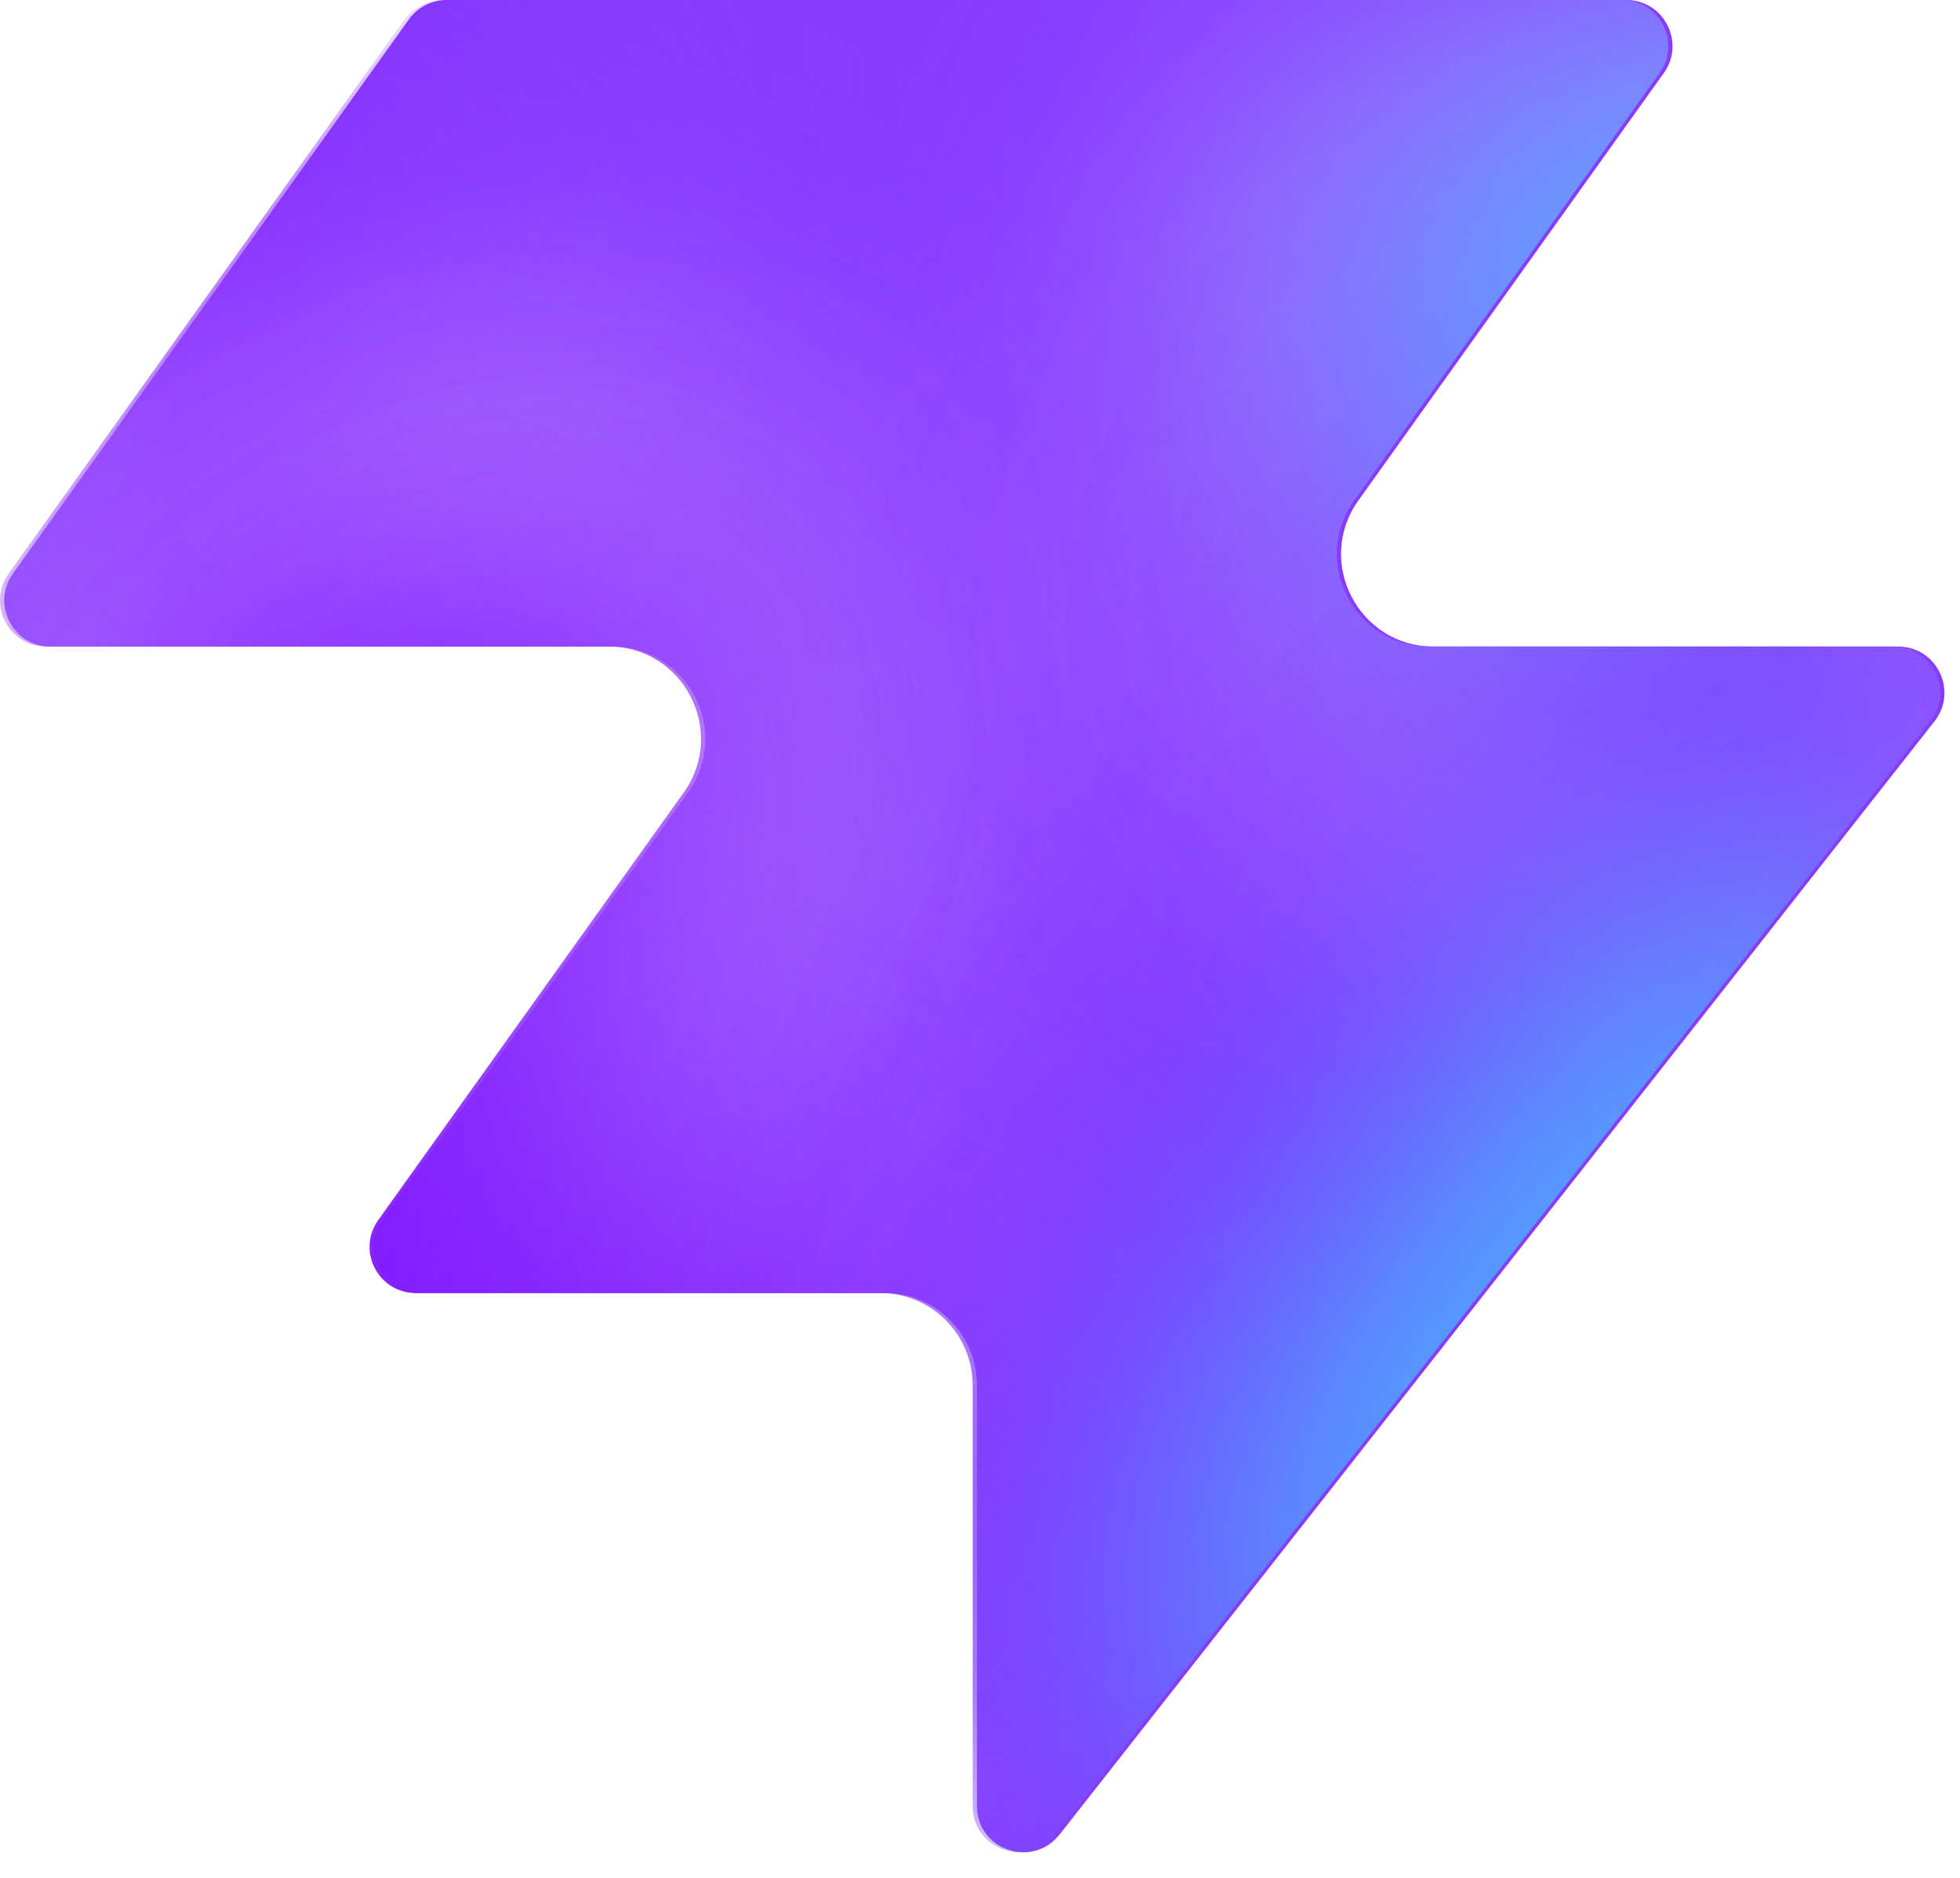
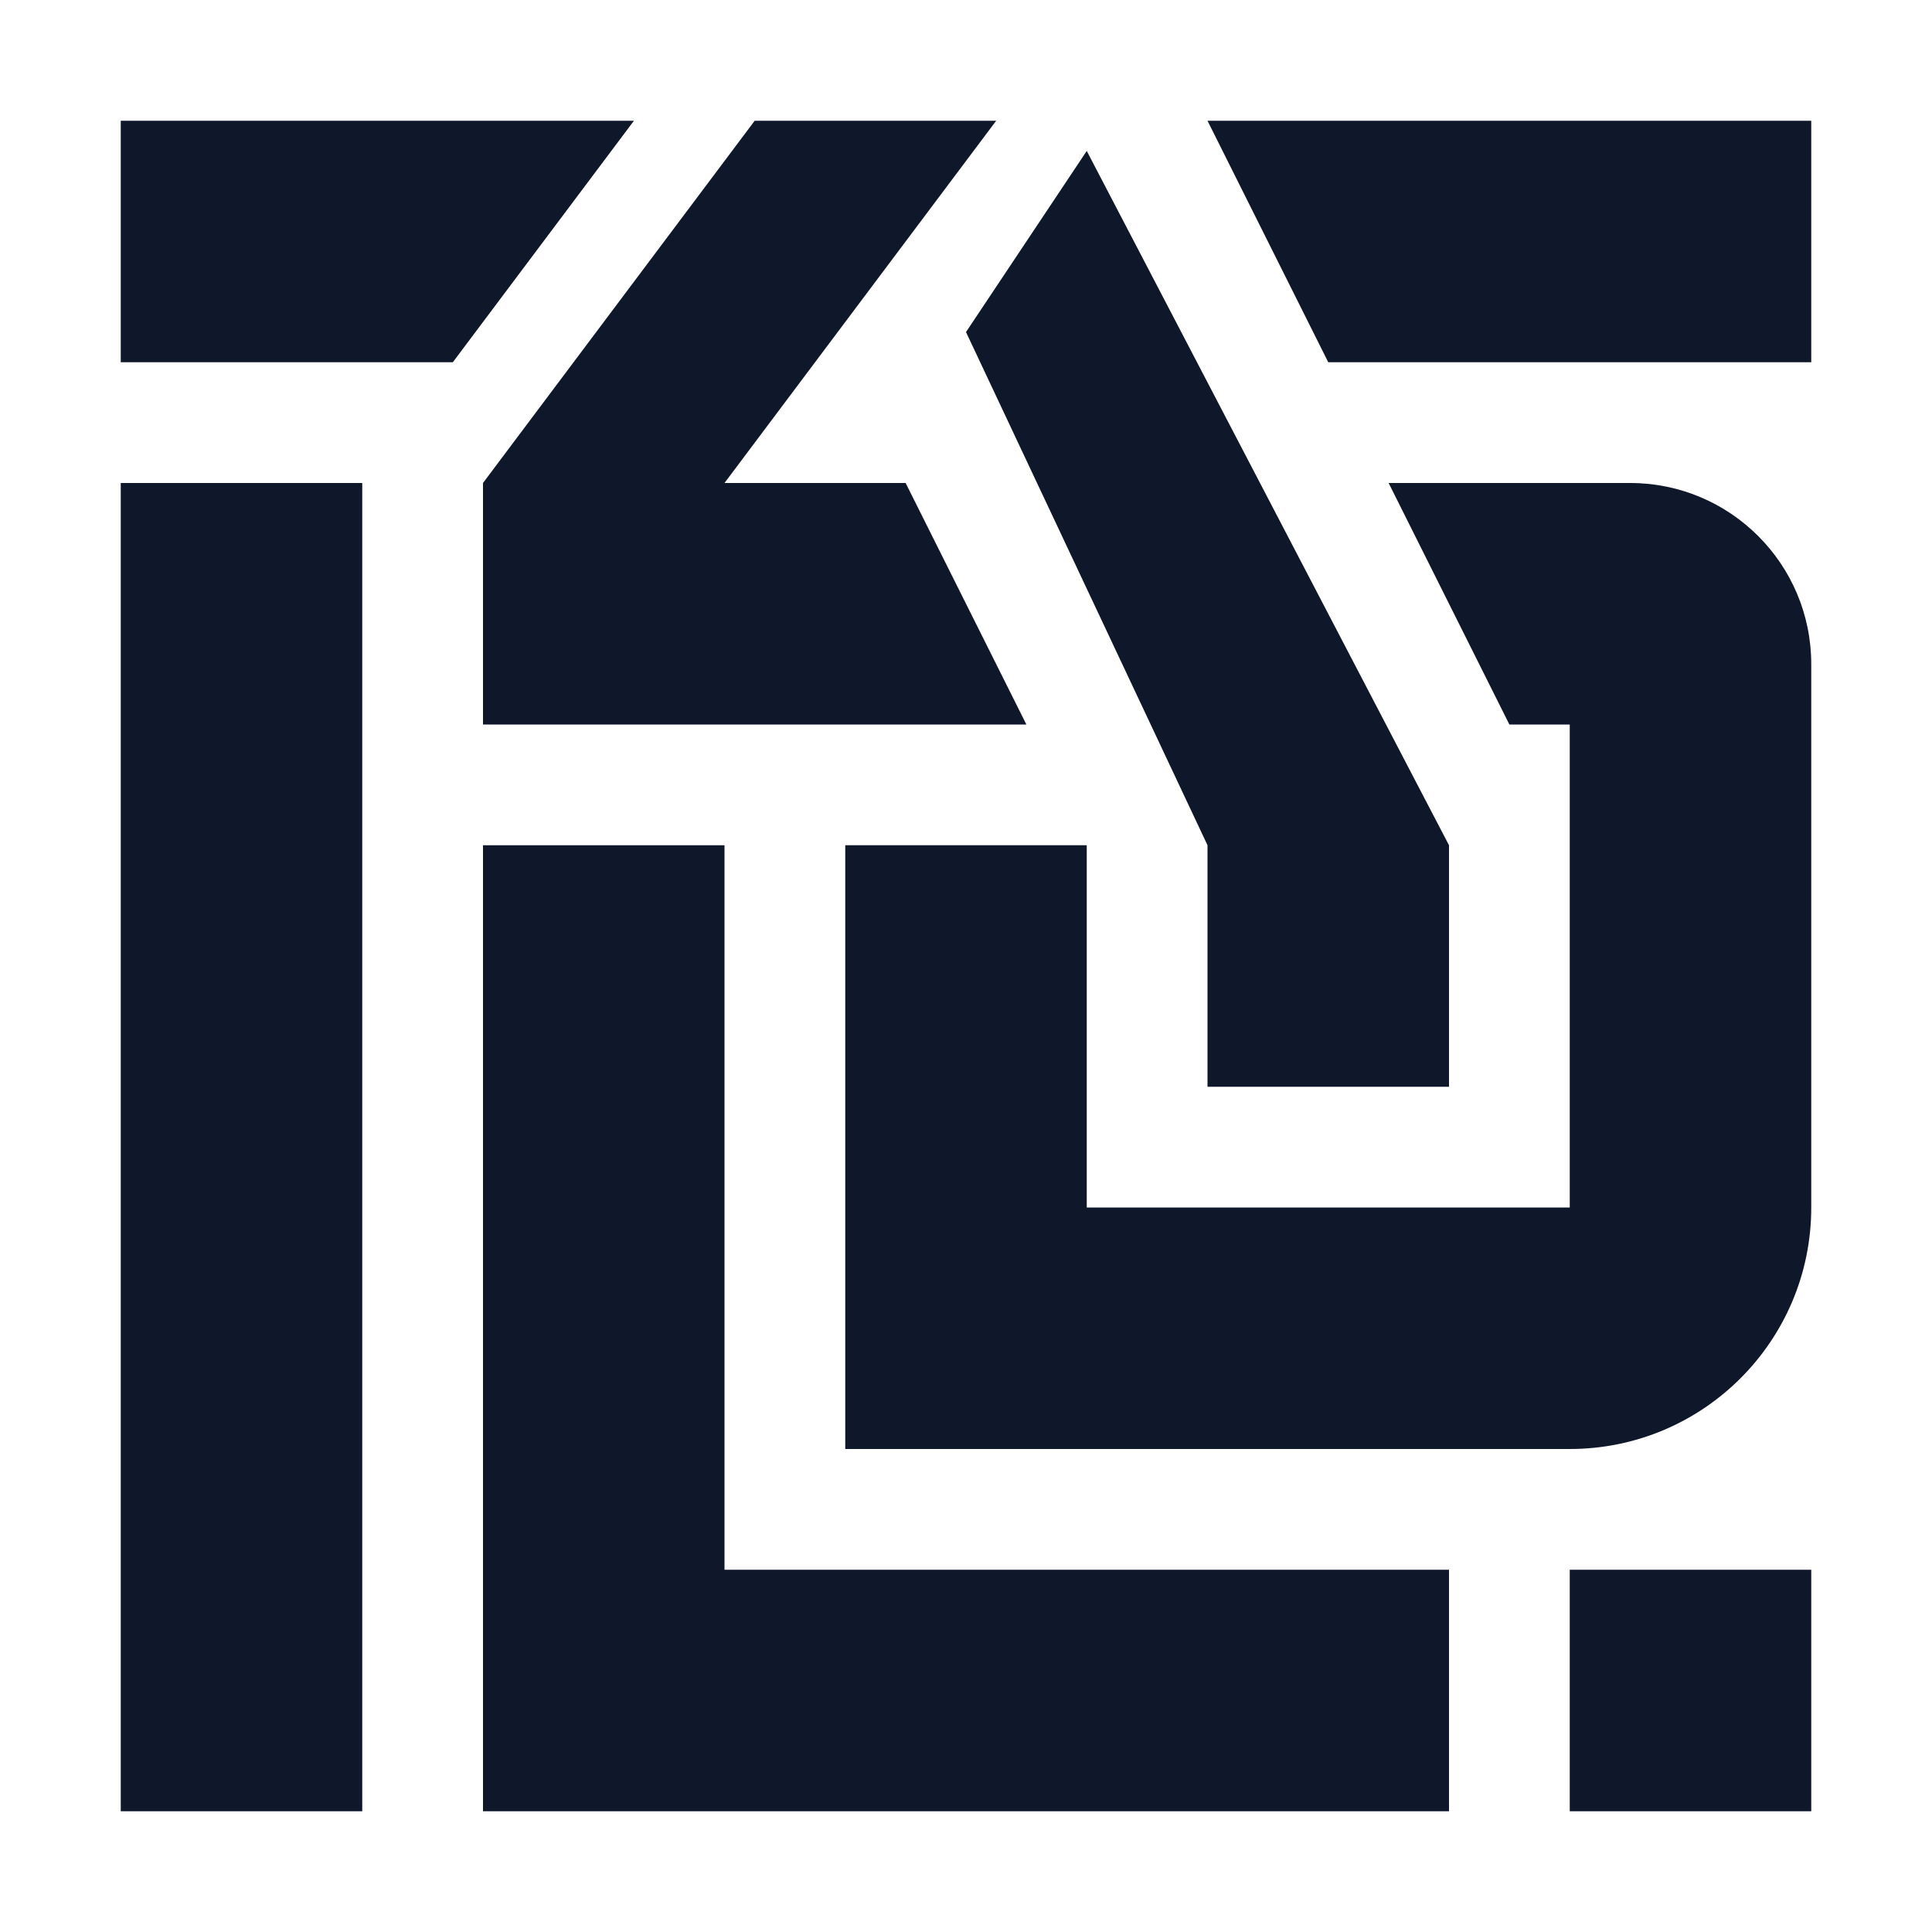
- <svg xmlns="http://www.w3.org/2000/svg" width="48" height="46" fill="none" viewBox="0 0 48 46">
-   <path fill="#863bff" d="M25.946 44.938c-.664.845-2.021.375-2.021-.698V33.937a2.26 2.26 0 0 0-2.262-2.262H10.287c-.92 0-1.456-1.04-.92-1.788l7.48-10.471c1.07-1.497 0-3.578-1.842-3.578H1.237c-.92 0-1.456-1.04-.92-1.788L10.013.474c.214-.297.556-.474.92-.474h28.894c.92 0 1.456 1.04.92 1.788l-7.48 10.471c-1.07 1.498 0 3.579 1.842 3.579h11.377c.943 0 1.473 1.088.89 1.83L25.947 44.94z" style="fill:#863bff;fill:color(display-p3 .525 .23 1);fill-opacity:1" />
-   <mask id="a" width="48" height="46" x="0" y="0" maskUnits="userSpaceOnUse" style="mask-type:alpha">
-     <path fill="#000" d="M25.842 44.938c-.664.844-2.021.375-2.021-.698V33.937a2.26 2.26 0 0 0-2.262-2.262H10.183c-.92 0-1.456-1.04-.92-1.788l7.48-10.471c1.07-1.498 0-3.579-1.842-3.579H1.133c-.92 0-1.456-1.04-.92-1.787L9.91.473c.214-.297.556-.474.92-.474h28.894c.92 0 1.456 1.04.92 1.788l-7.48 10.471c-1.07 1.498 0 3.578 1.842 3.578h11.377c.943 0 1.473 1.088.89 1.832L25.843 44.94z" style="fill:#000;fill-opacity:1" />
-   </mask>
-   <g mask="url(#a)">
-     <g filter="url(#b)">
-       <ellipse cx="5.508" cy="14.704" fill="#ede6ff" rx="5.508" ry="14.704" style="fill:#ede6ff;fill:color(display-p3 .927 .903 1);fill-opacity:1" transform="matrix(.00324 1 1 -.00324 -4.47 31.516)" />
-     </g>
-     <g filter="url(#c)">
-       <ellipse cx="10.399" cy="29.851" fill="#ede6ff" rx="10.399" ry="29.851" style="fill:#ede6ff;fill:color(display-p3 .927 .903 1);fill-opacity:1" transform="matrix(.00324 1 1 -.00324 -39.328 7.883)" />
-     </g>
-     <g filter="url(#d)">
-       <ellipse cx="5.508" cy="30.487" fill="#7e14ff" rx="5.508" ry="30.487" style="fill:#7e14ff;fill:color(display-p3 .492 .077 1);fill-opacity:1" transform="rotate(89.814 -25.913 -14.639)scale(1 -1)" />
-     </g>
-     <g filter="url(#e)">
-       <ellipse cx="5.508" cy="30.599" fill="#7e14ff" rx="5.508" ry="30.599" style="fill:#7e14ff;fill:color(display-p3 .492 .077 1);fill-opacity:1" transform="rotate(89.814 -32.644 -3.334)scale(1 -1)" />
-     </g>
-     <g filter="url(#f)">
-       <ellipse cx="5.508" cy="30.599" fill="#7e14ff" rx="5.508" ry="30.599" style="fill:#7e14ff;fill:color(display-p3 .492 .077 1);fill-opacity:1" transform="matrix(.00324 1 1 -.00324 -34.34 30.47)" />
-     </g>
-     <g filter="url(#g)">
-       <ellipse cx="14.072" cy="22.078" fill="#ede6ff" rx="14.072" ry="22.078" style="fill:#ede6ff;fill:color(display-p3 .927 .903 1);fill-opacity:1" transform="rotate(93.35 24.506 48.493)scale(-1 1)" />
-     </g>
-     <g filter="url(#h)">
-       <ellipse cx="3.47" cy="21.501" fill="#7e14ff" rx="3.47" ry="21.501" style="fill:#7e14ff;fill:color(display-p3 .492 .077 1);fill-opacity:1" transform="rotate(89.009 28.708 47.59)scale(-1 1)" />
-     </g>
-     <g filter="url(#i)">
-       <ellipse cx="3.47" cy="21.501" fill="#7e14ff" rx="3.47" ry="21.501" style="fill:#7e14ff;fill:color(display-p3 .492 .077 1);fill-opacity:1" transform="rotate(89.009 28.708 47.59)scale(-1 1)" />
-     </g>
-     <g filter="url(#j)">
-       <ellipse cx=".387" cy="8.972" fill="#7e14ff" rx="4.407" ry="29.108" style="fill:#7e14ff;fill:color(display-p3 .492 .077 1);fill-opacity:1" transform="rotate(39.51 .387 8.972)" />
-     </g>
-     <g filter="url(#k)">
-       <ellipse cx="47.523" cy="-6.092" fill="#7e14ff" rx="4.407" ry="29.108" style="fill:#7e14ff;fill:color(display-p3 .492 .077 1);fill-opacity:1" transform="rotate(37.892 47.523 -6.092)" />
-     </g>
-     <g filter="url(#l)">
-       <ellipse cx="41.412" cy="6.333" fill="#47bfff" rx="5.971" ry="9.665" style="fill:#47bfff;fill:color(display-p3 .28 .748 1);fill-opacity:1" transform="rotate(37.892 41.412 6.333)" />
-     </g>
-     <g filter="url(#m)">
-       <ellipse cx="-1.879" cy="38.332" fill="#7e14ff" rx="4.407" ry="29.108" style="fill:#7e14ff;fill:color(display-p3 .492 .077 1);fill-opacity:1" transform="rotate(37.892 -1.88 38.332)" />
-     </g>
-     <g filter="url(#n)">
-       <ellipse cx="-1.879" cy="38.332" fill="#7e14ff" rx="4.407" ry="29.108" style="fill:#7e14ff;fill:color(display-p3 .492 .077 1);fill-opacity:1" transform="rotate(37.892 -1.88 38.332)" />
-     </g>
-     <g filter="url(#o)">
-       <ellipse cx="35.651" cy="29.907" fill="#7e14ff" rx="4.407" ry="29.108" style="fill:#7e14ff;fill:color(display-p3 .492 .077 1);fill-opacity:1" transform="rotate(37.892 35.651 29.907)" />
-     </g>
-     <g filter="url(#p)">
-       <ellipse cx="38.418" cy="32.4" fill="#47bfff" rx="5.971" ry="15.297" style="fill:#47bfff;fill:color(display-p3 .28 .748 1);fill-opacity:1" transform="rotate(37.892 38.418 32.4)" />
-     </g>
-   </g>
-   <defs>
-     <filter id="b" width="60.045" height="41.654" x="-19.77" y="16.149" color-interpolation-filters="sRGB" filterUnits="userSpaceOnUse">
-       <feFlood flood-opacity="0" result="BackgroundImageFix" />
-       <feBlend in="SourceGraphic" in2="BackgroundImageFix" result="shape" />
-       <feGaussianBlur result="effect1_foregroundBlur_2002_17158" stdDeviation="7.659" />
-     </filter>
-     <filter id="c" width="90.34" height="51.437" x="-54.613" y="-7.533" color-interpolation-filters="sRGB" filterUnits="userSpaceOnUse">
-       <feFlood flood-opacity="0" result="BackgroundImageFix" />
-       <feBlend in="SourceGraphic" in2="BackgroundImageFix" result="shape" />
-       <feGaussianBlur result="effect1_foregroundBlur_2002_17158" stdDeviation="7.659" />
-     </filter>
-     <filter id="d" width="79.355" height="29.4" x="-49.64" y="2.03" color-interpolation-filters="sRGB" filterUnits="userSpaceOnUse">
-       <feFlood flood-opacity="0" result="BackgroundImageFix" />
-       <feBlend in="SourceGraphic" in2="BackgroundImageFix" result="shape" />
-       <feGaussianBlur result="effect1_foregroundBlur_2002_17158" stdDeviation="4.596" />
-     </filter>
-     <filter id="e" width="79.579" height="29.4" x="-45.045" y="20.029" color-interpolation-filters="sRGB" filterUnits="userSpaceOnUse">
-       <feFlood flood-opacity="0" result="BackgroundImageFix" />
-       <feBlend in="SourceGraphic" in2="BackgroundImageFix" result="shape" />
-       <feGaussianBlur result="effect1_foregroundBlur_2002_17158" stdDeviation="4.596" />
-     </filter>
-     <filter id="f" width="79.579" height="29.4" x="-43.513" y="21.178" color-interpolation-filters="sRGB" filterUnits="userSpaceOnUse">
-       <feFlood flood-opacity="0" result="BackgroundImageFix" />
-       <feBlend in="SourceGraphic" in2="BackgroundImageFix" result="shape" />
-       <feGaussianBlur result="effect1_foregroundBlur_2002_17158" stdDeviation="4.596" />
-     </filter>
-     <filter id="g" width="74.749" height="58.852" x="15.756" y="-17.901" color-interpolation-filters="sRGB" filterUnits="userSpaceOnUse">
-       <feFlood flood-opacity="0" result="BackgroundImageFix" />
-       <feBlend in="SourceGraphic" in2="BackgroundImageFix" result="shape" />
-       <feGaussianBlur result="effect1_foregroundBlur_2002_17158" stdDeviation="7.659" />
-     </filter>
-     <filter id="h" width="61.377" height="25.362" x="23.548" y="2.284" color-interpolation-filters="sRGB" filterUnits="userSpaceOnUse">
-       <feFlood flood-opacity="0" result="BackgroundImageFix" />
-       <feBlend in="SourceGraphic" in2="BackgroundImageFix" result="shape" />
-       <feGaussianBlur result="effect1_foregroundBlur_2002_17158" stdDeviation="4.596" />
-     </filter>
-     <filter id="i" width="61.377" height="25.362" x="23.548" y="2.284" color-interpolation-filters="sRGB" filterUnits="userSpaceOnUse">
-       <feFlood flood-opacity="0" result="BackgroundImageFix" />
-       <feBlend in="SourceGraphic" in2="BackgroundImageFix" result="shape" />
-       <feGaussianBlur result="effect1_foregroundBlur_2002_17158" stdDeviation="4.596" />
-     </filter>
-     <filter id="j" width="56.045" height="63.649" x="-27.636" y="-22.853" color-interpolation-filters="sRGB" filterUnits="userSpaceOnUse">
-       <feFlood flood-opacity="0" result="BackgroundImageFix" />
-       <feBlend in="SourceGraphic" in2="BackgroundImageFix" result="shape" />
-       <feGaussianBlur result="effect1_foregroundBlur_2002_17158" stdDeviation="4.596" />
-     </filter>
-     <filter id="k" width="54.814" height="64.646" x="20.116" y="-38.415" color-interpolation-filters="sRGB" filterUnits="userSpaceOnUse">
-       <feFlood flood-opacity="0" result="BackgroundImageFix" />
-       <feBlend in="SourceGraphic" in2="BackgroundImageFix" result="shape" />
-       <feGaussianBlur result="effect1_foregroundBlur_2002_17158" stdDeviation="4.596" />
-     </filter>
-     <filter id="l" width="33.541" height="35.313" x="24.641" y="-11.323" color-interpolation-filters="sRGB" filterUnits="userSpaceOnUse">
-       <feFlood flood-opacity="0" result="BackgroundImageFix" />
-       <feBlend in="SourceGraphic" in2="BackgroundImageFix" result="shape" />
-       <feGaussianBlur result="effect1_foregroundBlur_2002_17158" stdDeviation="4.596" />
-     </filter>
-     <filter id="m" width="54.814" height="64.646" x="-29.286" y="6.009" color-interpolation-filters="sRGB" filterUnits="userSpaceOnUse">
-       <feFlood flood-opacity="0" result="BackgroundImageFix" />
-       <feBlend in="SourceGraphic" in2="BackgroundImageFix" result="shape" />
-       <feGaussianBlur result="effect1_foregroundBlur_2002_17158" stdDeviation="4.596" />
-     </filter>
-     <filter id="n" width="54.814" height="64.646" x="-29.286" y="6.009" color-interpolation-filters="sRGB" filterUnits="userSpaceOnUse">
-       <feFlood flood-opacity="0" result="BackgroundImageFix" />
-       <feBlend in="SourceGraphic" in2="BackgroundImageFix" result="shape" />
-       <feGaussianBlur result="effect1_foregroundBlur_2002_17158" stdDeviation="4.596" />
-     </filter>
-     <filter id="o" width="54.814" height="64.646" x="8.244" y="-2.416" color-interpolation-filters="sRGB" filterUnits="userSpaceOnUse">
-       <feFlood flood-opacity="0" result="BackgroundImageFix" />
-       <feBlend in="SourceGraphic" in2="BackgroundImageFix" result="shape" />
-       <feGaussianBlur result="effect1_foregroundBlur_2002_17158" stdDeviation="4.596" />
-     </filter>
-     <filter id="p" width="39.409" height="43.623" x="18.713" y="10.588" color-interpolation-filters="sRGB" filterUnits="userSpaceOnUse">
-       <feFlood flood-opacity="0" result="BackgroundImageFix" />
-       <feBlend in="SourceGraphic" in2="BackgroundImageFix" result="shape" />
-       <feGaussianBlur result="effect1_foregroundBlur_2002_17158" stdDeviation="4.596" />
-     </filter>
-   </defs>
+ <svg xmlns="http://www.w3.org/2000/svg" viewBox="0 0 32 32">
+   <style>path{fill:#0f172a}@media (prefers-color-scheme:dark){path{fill:#f8fafc}}</style>
+   <path id="fav-i-cap" d="M2 2H10.5L7.5 6H2Z" />
+   <path id="fav-i" d="M2 8H6V30H2Z" />
+   <path id="fav-a-left" d="M12.5 2H16.5L12 8H15L17 12H8V8Z" />
+   <path id="fav-a-right" d="M18 2.5L24 14V18H20V14L16 5.5Z" />
+   <path id="fav-l" d="M8 14H12V26H24V30H8Z" />
+   <path id="fav-d-cap" d="M20 2H30V6H22Z" />
+   <path id="fav-d" d="M23 8H27A3 3 0 0 1 30 11V20A4 4 0 0 1 26 24H14V14H18V20H26V12H25Z" />
+   <path id="fav-d-foot" d="M26 26H30V30H26Z" />
</svg>
